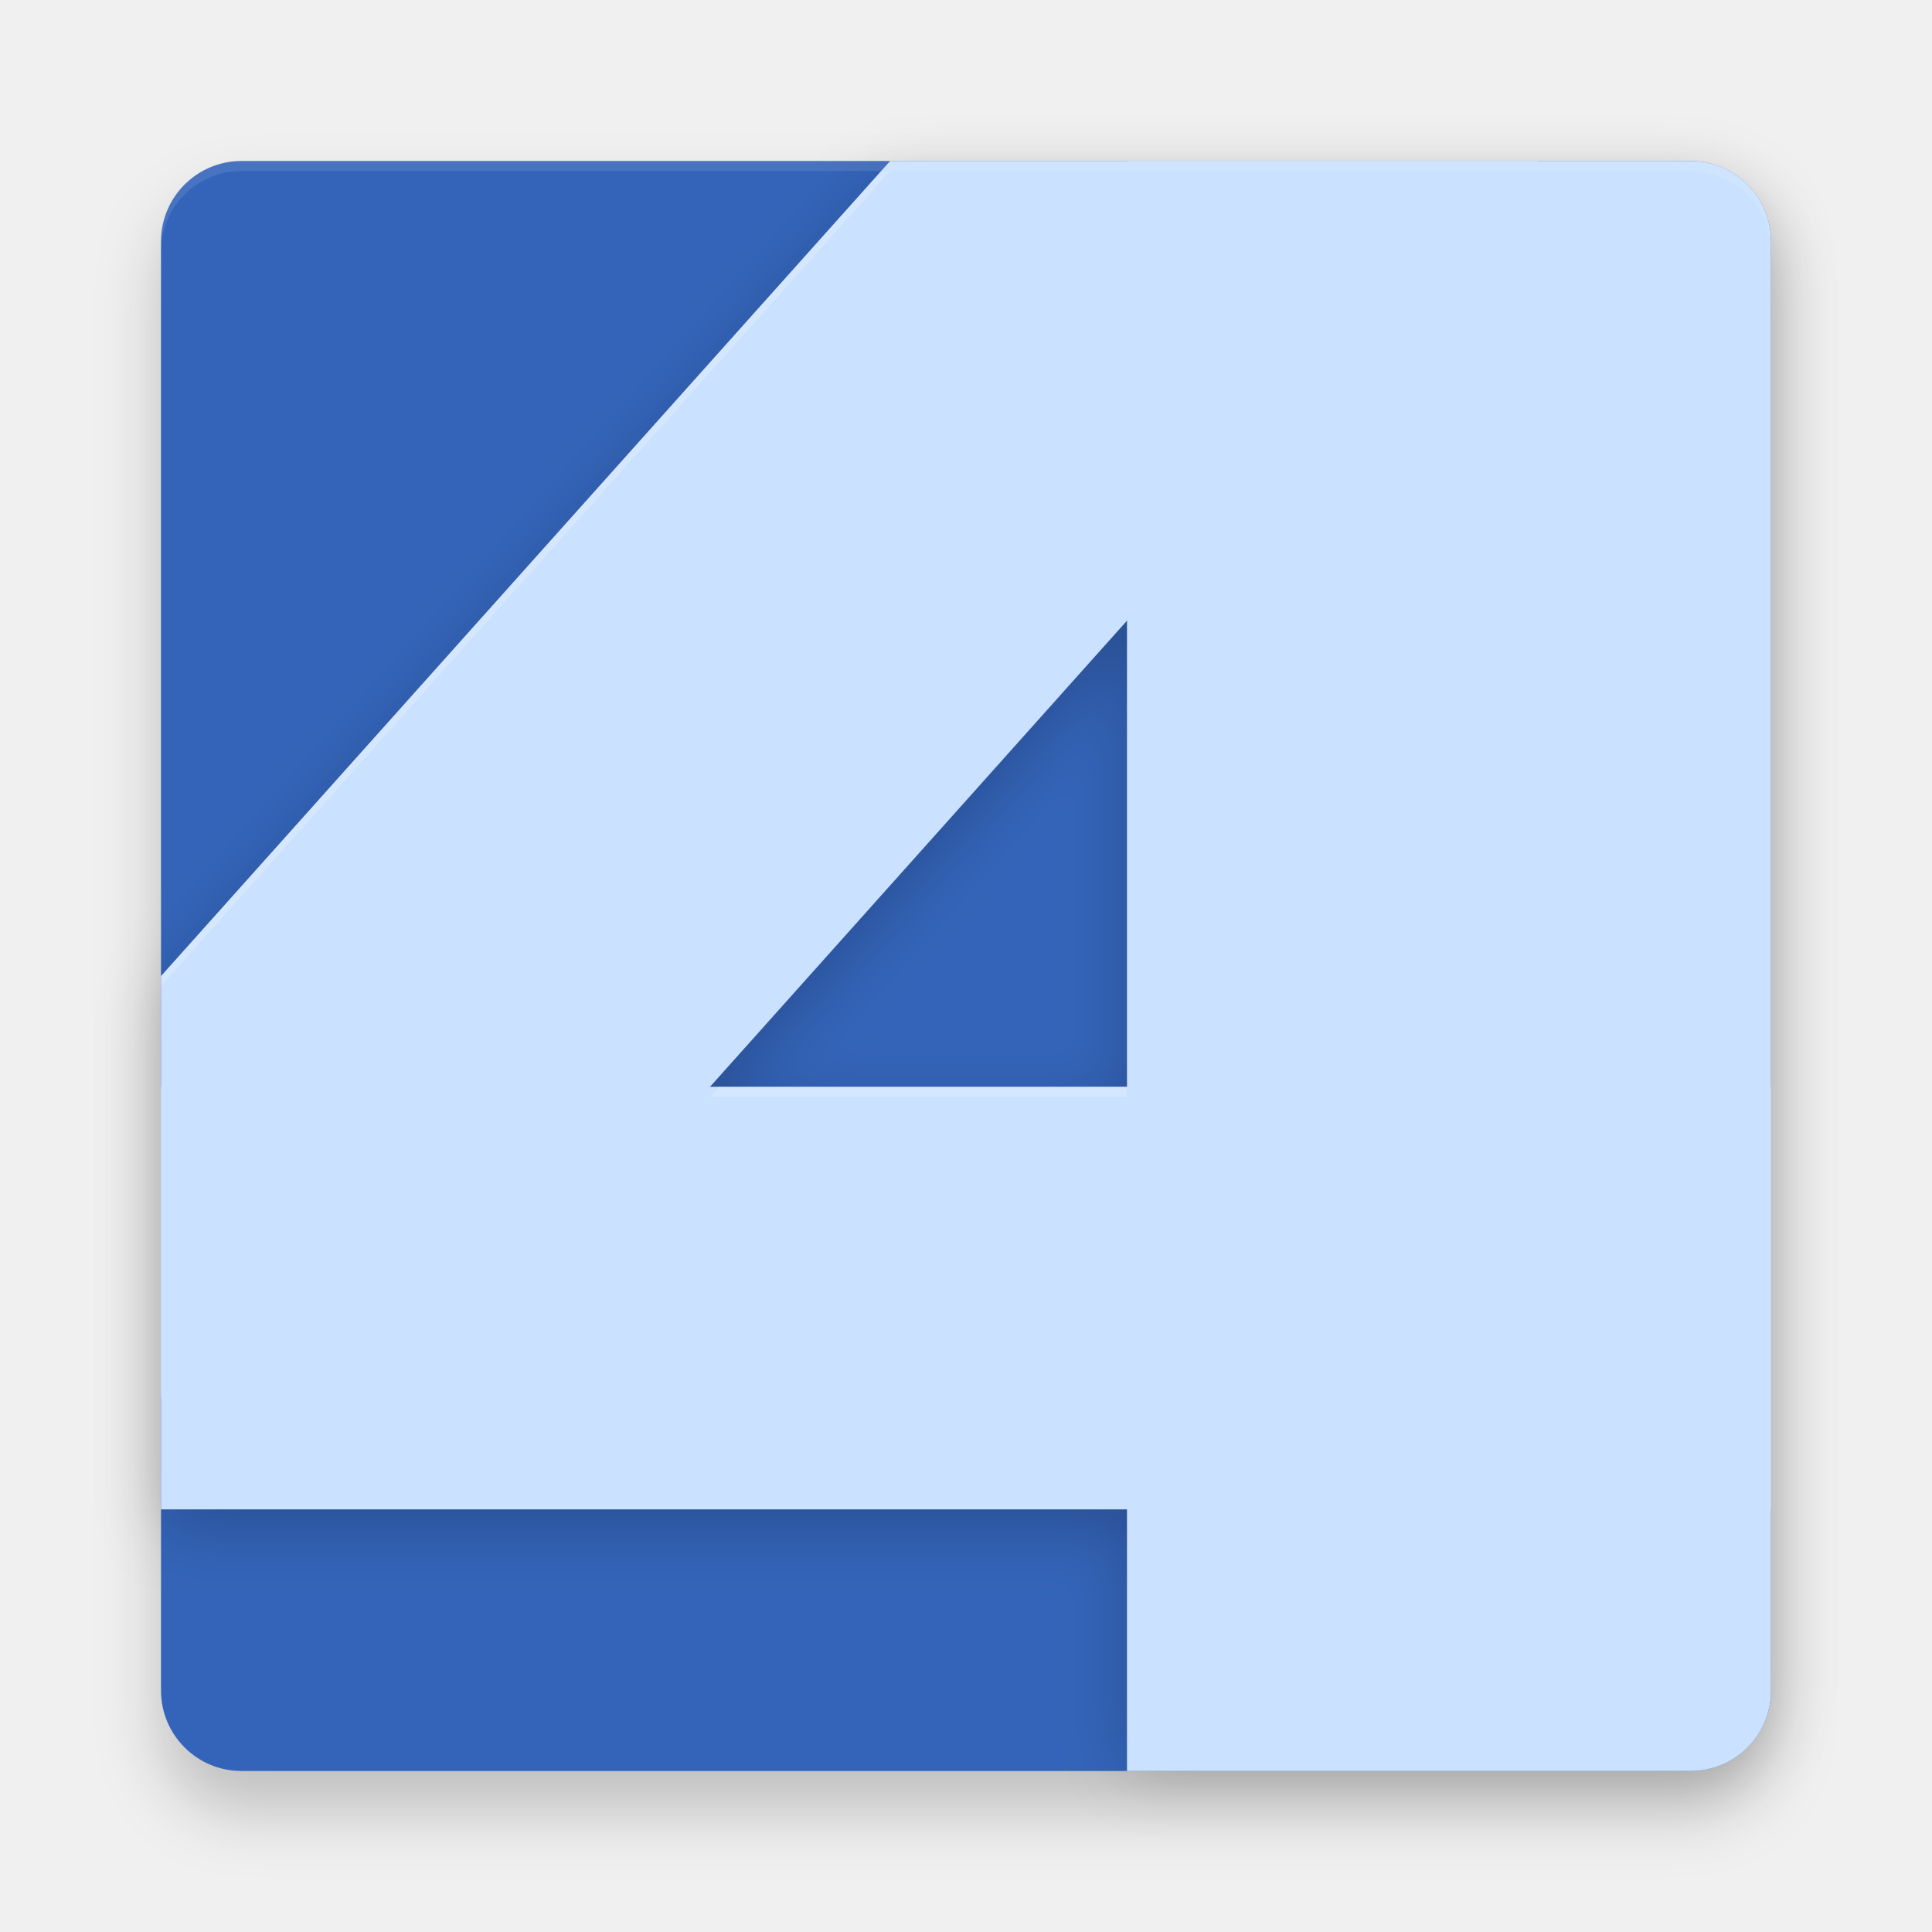
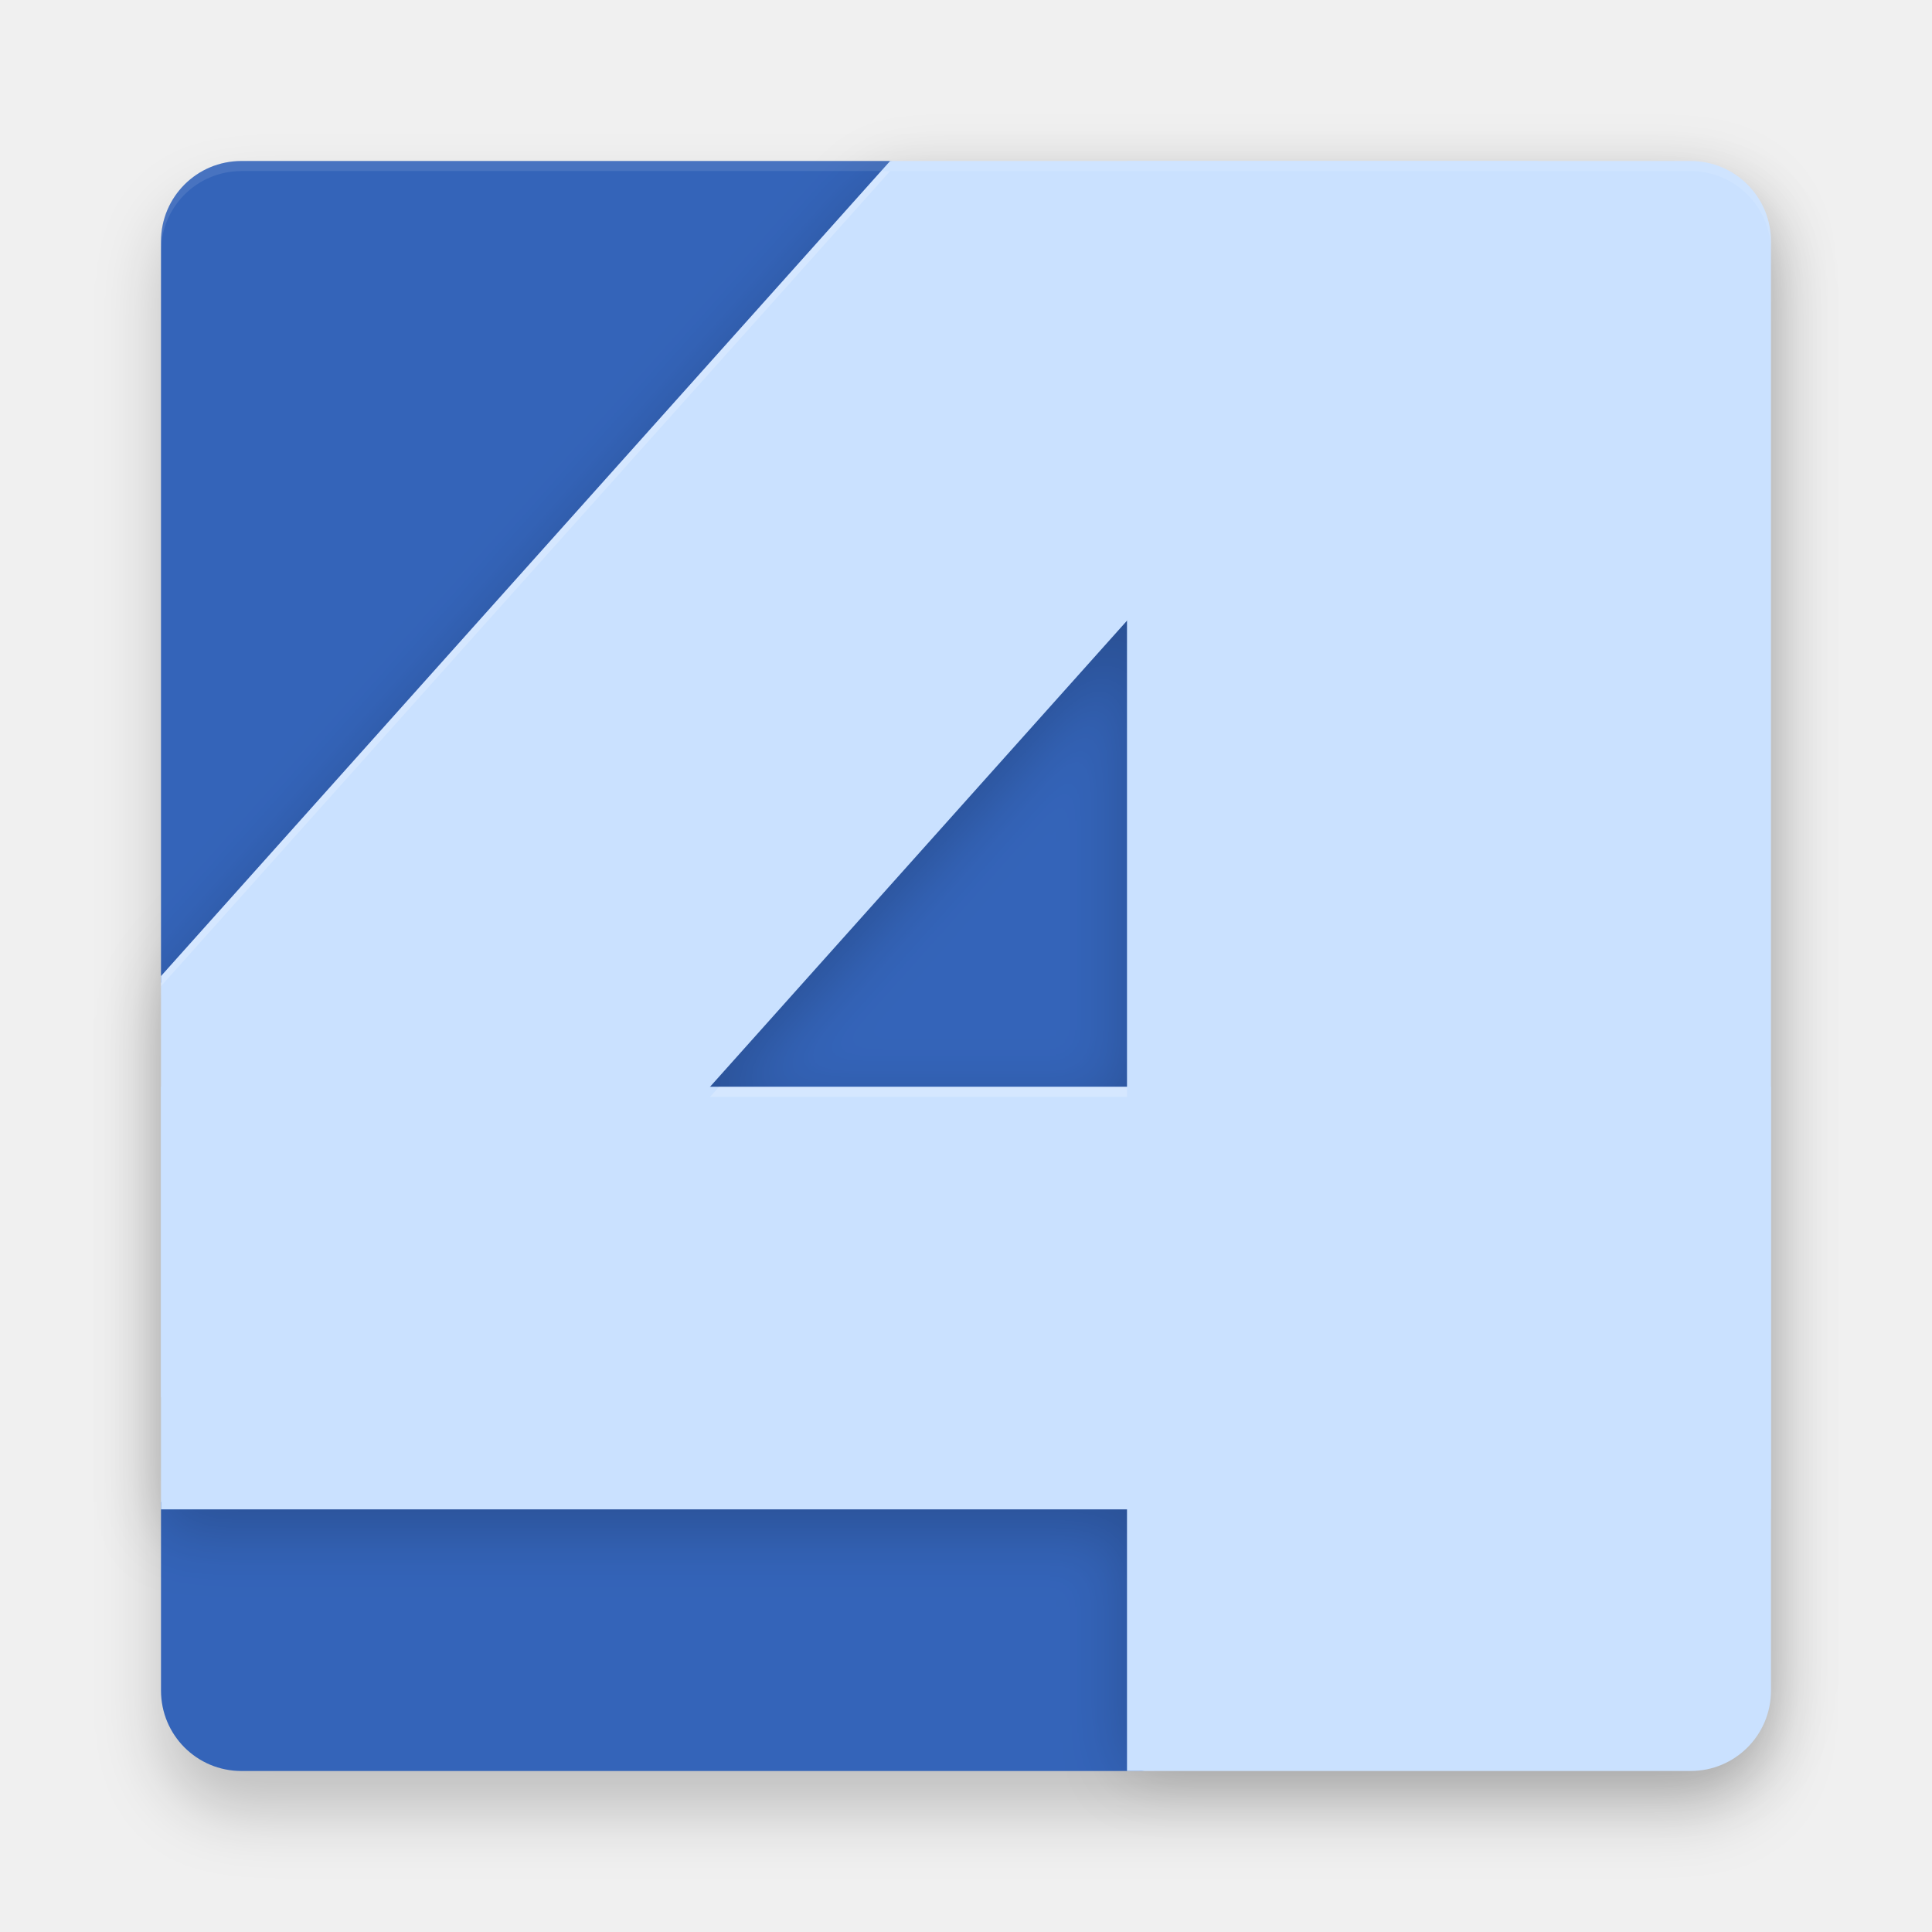
<svg xmlns="http://www.w3.org/2000/svg" width="192" height="192" version="1" id="svg28">
  <defs id="defs32">
    <filter style="color-interpolation-filters:sRGB" id="filter869" x="-0.048" width="1.096" y="-0.048" height="1.096">
      <feGaussianBlur stdDeviation="3.2" id="feGaussianBlur871" />
    </filter>
    <filter style="color-interpolation-filters:sRGB" id="filter884" x="-0.048" width="1.095" y="-0.048" height="1.097">
      <feGaussianBlur stdDeviation="3.18" id="feGaussianBlur886" />
    </filter>
  </defs>
  <rect style="opacity:0.2;fill:#000000;stroke-width:4;filter:url(#filter869)" width="160" height="160" x="-180" y="-176" rx="8" ry="8" transform="matrix(0,-1,-1,0,0,0)" id="rect891" />
-   <rect id="rect2" transform="matrix(0,-1,-1,0,0,0)" ry="8" rx="8" y="-176" x="-176" height="160" width="160" style="fill:#3464b9;fill-opacity:1;stroke-width:4" />
+   <path transform="matrix(0,-1,-1,0,0,0)" style="fill:#3464b9;fill-opacity:1;stroke-width:4" d="M -159.386,-165.139 -36.36,-168.509 C -31.929,-168.631 -29.108,-164.878 -28.36,-160.509 L -16,-88.39 V -24 C -16,-19.568 -19.568,-16 -24,-16 H -97.618 L -120.464,-32.854 -149.303,-16 H -168 C -172.432,-16 -176,-19.568 -176,-24 V -113.483 L -167.386,-157.139 C -166.528,-161.487 -163.816,-165.017 -159.386,-165.139 Z" id="rect2" />
  <path style="color:#000000;font-style:normal;font-variant:normal;font-weight:normal;font-stretch:normal;font-size:medium;line-height:normal;font-family:sans-serif;font-variant-ligatures:normal;font-variant-position:normal;font-variant-caps:normal;font-variant-numeric:normal;font-variant-alternates:normal;font-feature-settings:normal;text-indent:0;text-align:start;text-decoration:none;text-decoration-line:none;text-decoration-style:solid;text-decoration-color:#000000;letter-spacing:normal;word-spacing:normal;text-transform:none;writing-mode:lr-tb;direction:ltr;text-orientation:mixed;dominant-baseline:auto;baseline-shift:baseline;text-anchor:start;white-space:normal;shape-padding:0;clip-rule:nonzero;display:inline;overflow:visible;visibility:visible;opacity:0.2;isolation:auto;mix-blend-mode:normal;color-interpolation:sRGB;color-interpolation-filters:linearRGB;solid-color:#000000;solid-opacity:1;vector-effect:none;fill:#000000;fill-opacity:1;fill-rule:nonzero;stroke:none;stroke-width:48;stroke-linecap:butt;stroke-linejoin:miter;stroke-miterlimit:4;stroke-dasharray:none;stroke-dashoffset:0;stroke-opacity:1;filter:url(#filter884);color-rendering:auto;image-rendering:auto;shape-rendering:auto;text-rendering:auto;enable-background:accumulate" d="M 88.461,18 16,99.004 V 140.857 152 h 96 v 24 h 56 c 4.432,0 8,-3.568 8,-8 V 152 110 26 c 0,-4.432 -3.568,-8 -8,-8 H 152.863 112 Z M 112,63.682 V 110 H 70.566 Z" id="path862" />
  <path style="color:#000000;font-style:normal;font-variant:normal;font-weight:normal;font-stretch:normal;font-size:medium;line-height:normal;font-family:sans-serif;font-variant-ligatures:normal;font-variant-position:normal;font-variant-caps:normal;font-variant-numeric:normal;font-variant-alternates:normal;font-feature-settings:normal;text-indent:0;text-align:start;text-decoration:none;text-decoration-line:none;text-decoration-style:solid;text-decoration-color:#000000;letter-spacing:normal;word-spacing:normal;text-transform:none;writing-mode:lr-tb;direction:ltr;text-orientation:mixed;dominant-baseline:auto;baseline-shift:baseline;text-anchor:start;white-space:normal;shape-padding:0;clip-rule:nonzero;display:inline;overflow:visible;visibility:visible;opacity:1;isolation:auto;mix-blend-mode:normal;color-interpolation:sRGB;color-interpolation-filters:linearRGB;solid-color:#000000;solid-opacity:1;vector-effect:none;fill:#cae1ff;fill-opacity:1;fill-rule:nonzero;stroke:none;stroke-width:48;stroke-linecap:butt;stroke-linejoin:miter;stroke-miterlimit:4;stroke-dasharray:none;stroke-dashoffset:0;stroke-opacity:1;color-rendering:auto;image-rendering:auto;shape-rendering:auto;text-rendering:auto;enable-background:accumulate" d="M 88.461,16 16,97.004 V 138.857 H 42.963 L 44.021,137.674 152.863,16 Z" id="path836" />
  <path style="color:#000000;font-style:normal;font-variant:normal;font-weight:normal;font-stretch:normal;font-size:medium;line-height:normal;font-family:sans-serif;font-variant-ligatures:normal;font-variant-position:normal;font-variant-caps:normal;font-variant-numeric:normal;font-variant-alternates:normal;font-feature-settings:normal;text-indent:0;text-align:start;text-decoration:none;text-decoration-line:none;text-decoration-style:solid;text-decoration-color:#000000;letter-spacing:normal;word-spacing:normal;text-transform:none;writing-mode:lr-tb;direction:ltr;text-orientation:mixed;dominant-baseline:auto;baseline-shift:baseline;text-anchor:start;white-space:normal;shape-padding:0;clip-rule:nonzero;display:inline;overflow:visible;visibility:visible;opacity:1;isolation:auto;mix-blend-mode:normal;color-interpolation:sRGB;color-interpolation-filters:linearRGB;solid-color:#000000;solid-opacity:1;vector-effect:none;fill:#cae1ff;fill-opacity:1;fill-rule:nonzero;stroke:none;stroke-width:42;stroke-linecap:butt;stroke-linejoin:miter;stroke-miterlimit:4;stroke-dasharray:none;stroke-dashoffset:0;stroke-opacity:1;color-rendering:auto;image-rendering:auto;shape-rendering:auto;text-rendering:auto;enable-background:accumulate" d="m 16,108 v 42 h 160 v -42 z" id="path842" />
  <path style="opacity:1;fill:#cae1ff;fill-opacity:1;stroke:none;stroke-width:42.18;stroke-linecap:round;stroke-linejoin:round;stroke-miterlimit:4;stroke-dasharray:none;stroke-opacity:1" d="m 112,16 v 160 h 56 c 4.432,0 8,-3.568 8,-8 V 24 c 0,-4.432 -3.568,-8 -8,-8 z" id="rect844" />
  <path style="color:#000000;font-style:normal;font-variant:normal;font-weight:normal;font-stretch:normal;font-size:medium;line-height:normal;font-family:sans-serif;font-variant-ligatures:normal;font-variant-position:normal;font-variant-caps:normal;font-variant-numeric:normal;font-variant-alternates:normal;font-feature-settings:normal;text-indent:0;text-align:start;text-decoration:none;text-decoration-line:none;text-decoration-style:solid;text-decoration-color:#000000;letter-spacing:normal;word-spacing:normal;text-transform:none;writing-mode:lr-tb;direction:ltr;text-orientation:mixed;dominant-baseline:auto;baseline-shift:baseline;text-anchor:start;white-space:normal;shape-padding:0;clip-rule:nonzero;display:inline;overflow:visible;visibility:visible;opacity:0.2;isolation:auto;mix-blend-mode:normal;color-interpolation:sRGB;color-interpolation-filters:linearRGB;solid-color:#000000;solid-opacity:1;vector-effect:none;fill:#ffffff;fill-opacity:1;fill-rule:nonzero;stroke:none;stroke-width:48;stroke-linecap:butt;stroke-linejoin:miter;stroke-miterlimit:4;stroke-dasharray:none;stroke-dashoffset:0;stroke-opacity:1;color-rendering:auto;image-rendering:auto;shape-rendering:auto;text-rendering:auto;enable-background:accumulate" d="M 87.566,17 16,97.004 v 1 L 88.461,17 Z m -16.105,91 -0.895,1 H 112 v -1 z" id="path888" />
  <path style="opacity:0.1;fill:#ffffff;stroke-width:4" d="m 24,16 c -4.432,0 -8,3.568 -8,8 v 1 c 0,-4.432 3.568,-8 8,-8 h 144 c 4.432,0 8,3.568 8,8 v -1 c 0,-4.432 -3.568,-8 -8,-8 z" id="path4" />
</svg>
